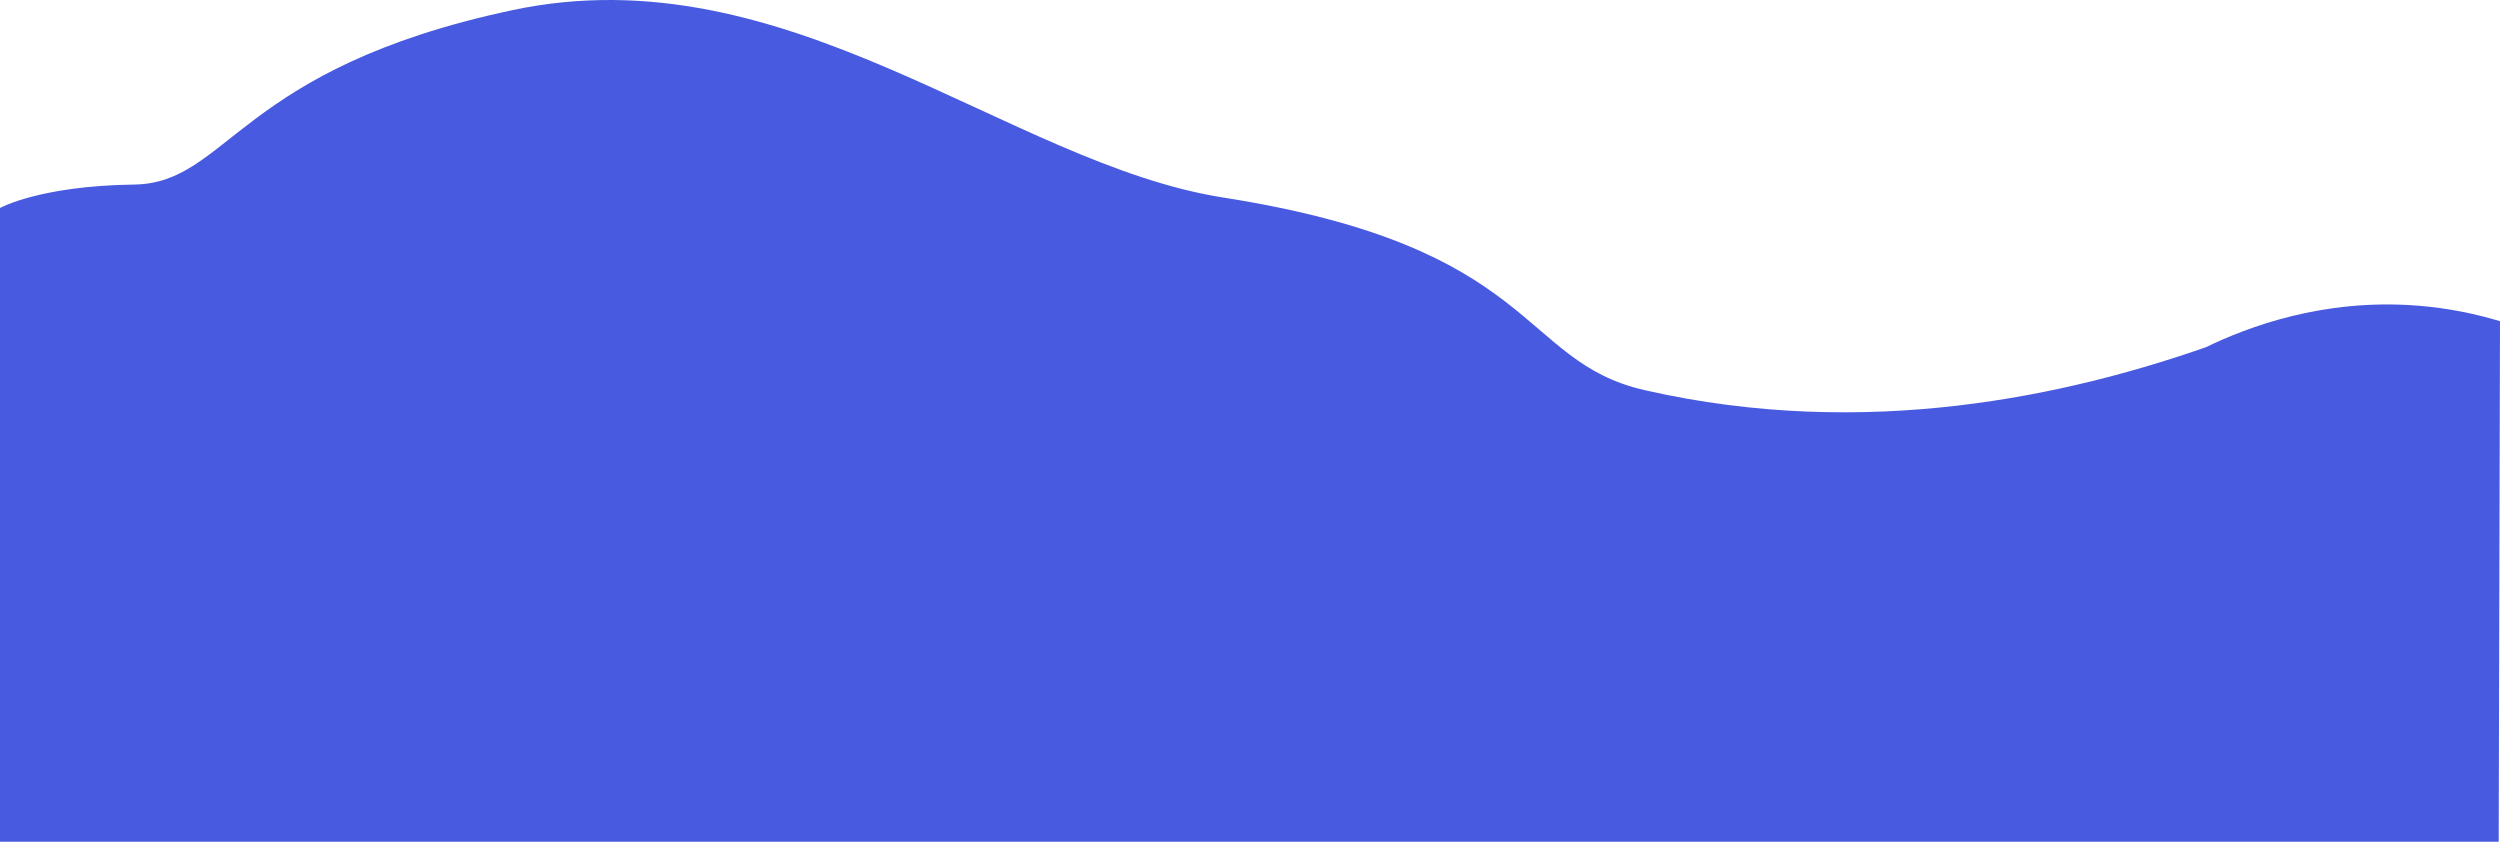
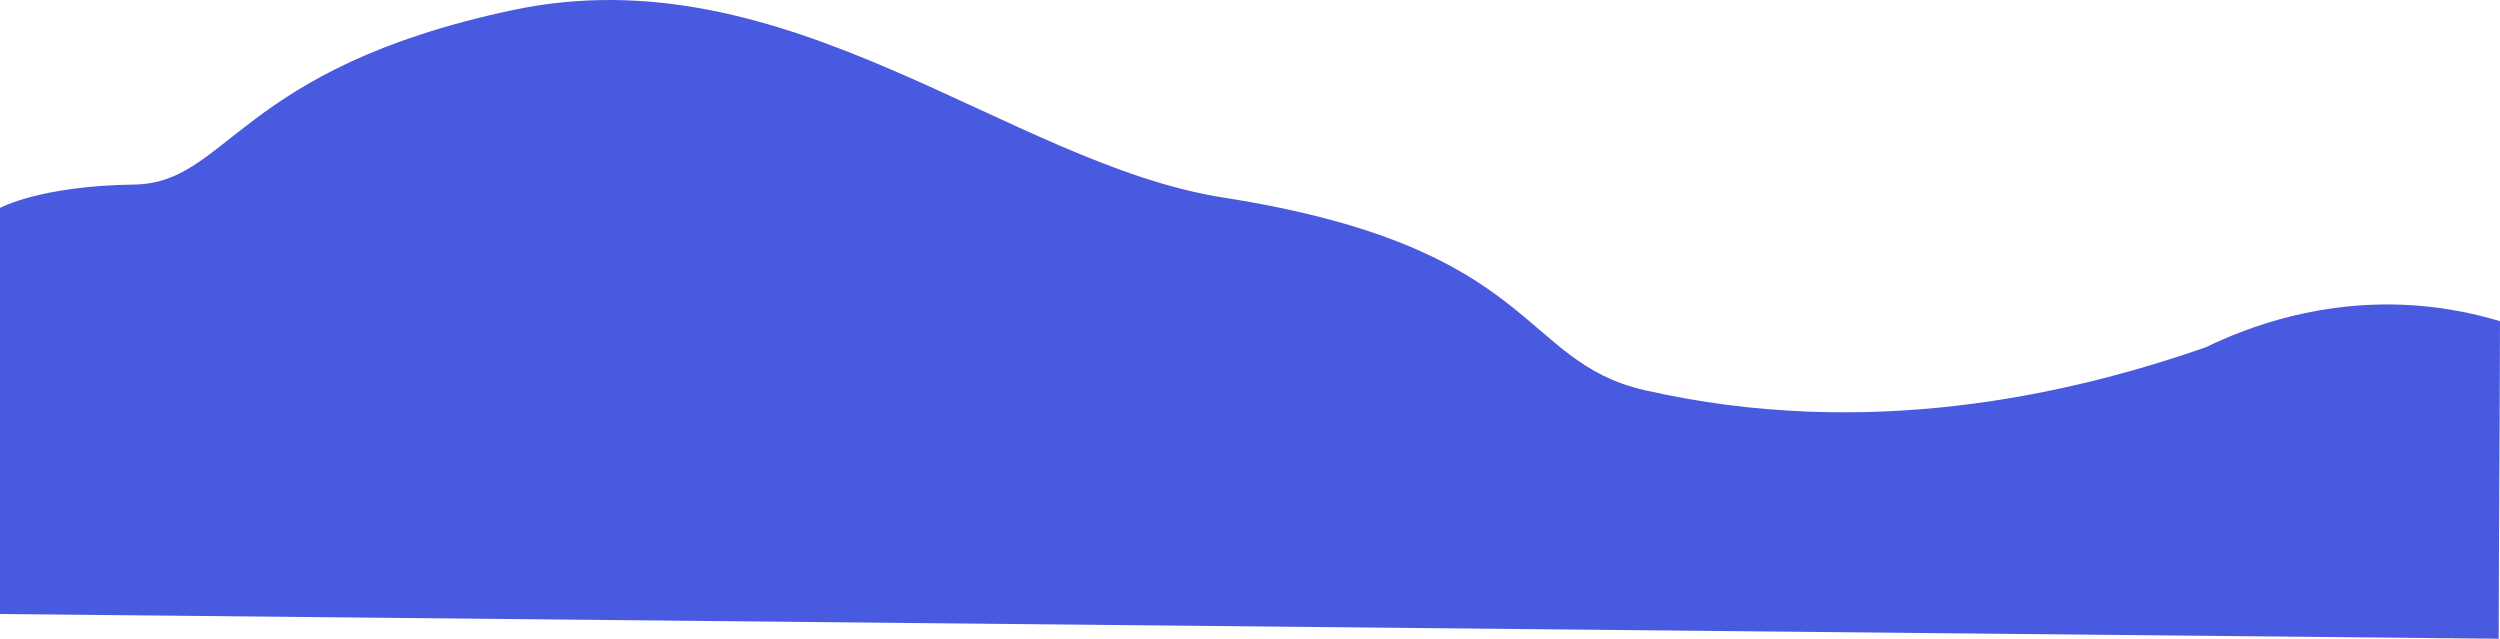
- <svg xmlns="http://www.w3.org/2000/svg" id="Layer_2" width="1921" height="646.81" viewBox="0 0 1921 646.81">
+ <svg xmlns="http://www.w3.org/2000/svg" id="Layer_2" width="1921" height="490.81" viewBox="0 0 1921 490.81">
  <defs>
    <style>.cls-1{fill:#485ae0;}</style>
  </defs>
  <g id="Layer_1-2">
-     <path class="cls-1" d="m1695,266.81c-105.12,36.63-260.05,72.02-431.18,33-97.31-22.19-80.31-109.77-323.77-148C774.48,125.81,605.23-37.19,393.68,7.81,182.12,52.81,175.68,140.81,103.02,141.81,30.35,142.81,0,159.81,0,159.81v487h1920c.33-133.33.67-266.67,1-400-18.12-5.47-39.63-10.13-64-12-72.23-5.53-130.1,16.54-162,32Z" />
+     <path class="cls-1" d="m1695,266.81c-105.12,36.63-260.05,72.02-431.18,33-97.31-22.19-80.31-109.77-323.77-148C774.48,125.81,605.23-37.19,393.68,7.81,182.12,52.81,175.68,140.81,103.02,141.81,30.35,142.81,0,159.81,0,159.81v312l1920,19c.33-133.33.67-110.67,1-244-18.12-5.47-39.63-10.13-64-12-72.23-5.53-130.1,16.54-162,32Z" />
  </g>
</svg>
